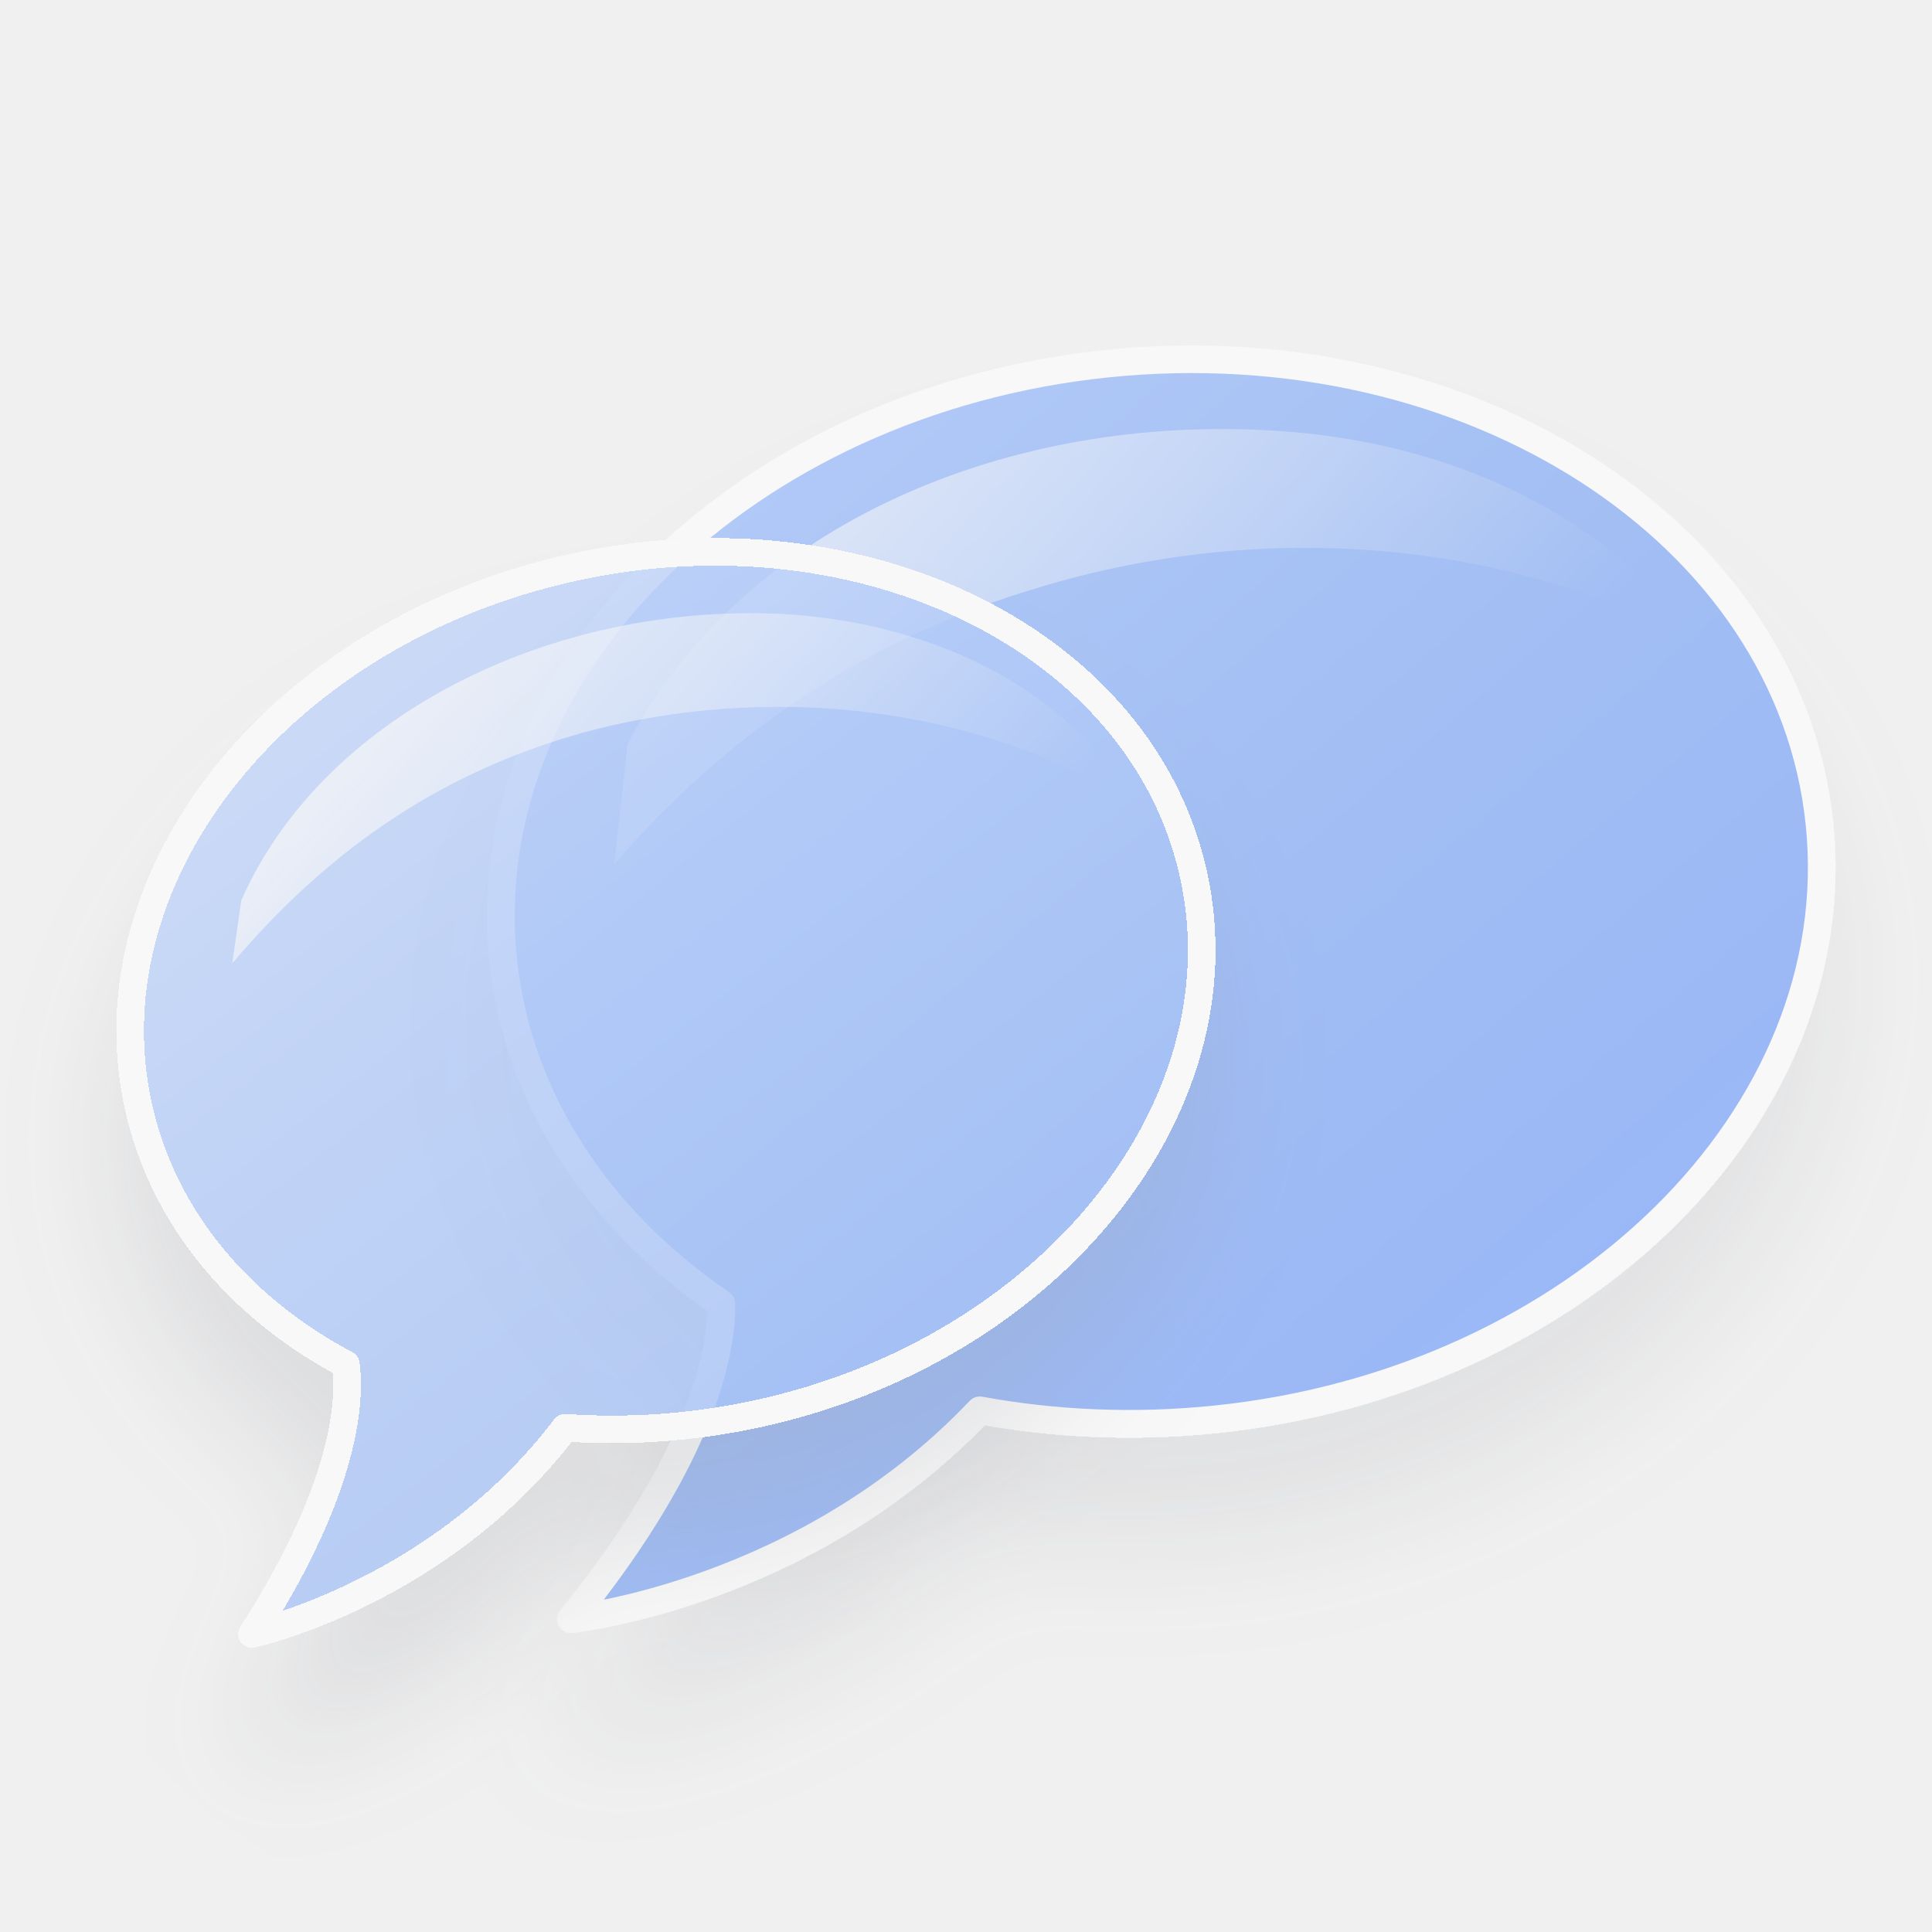
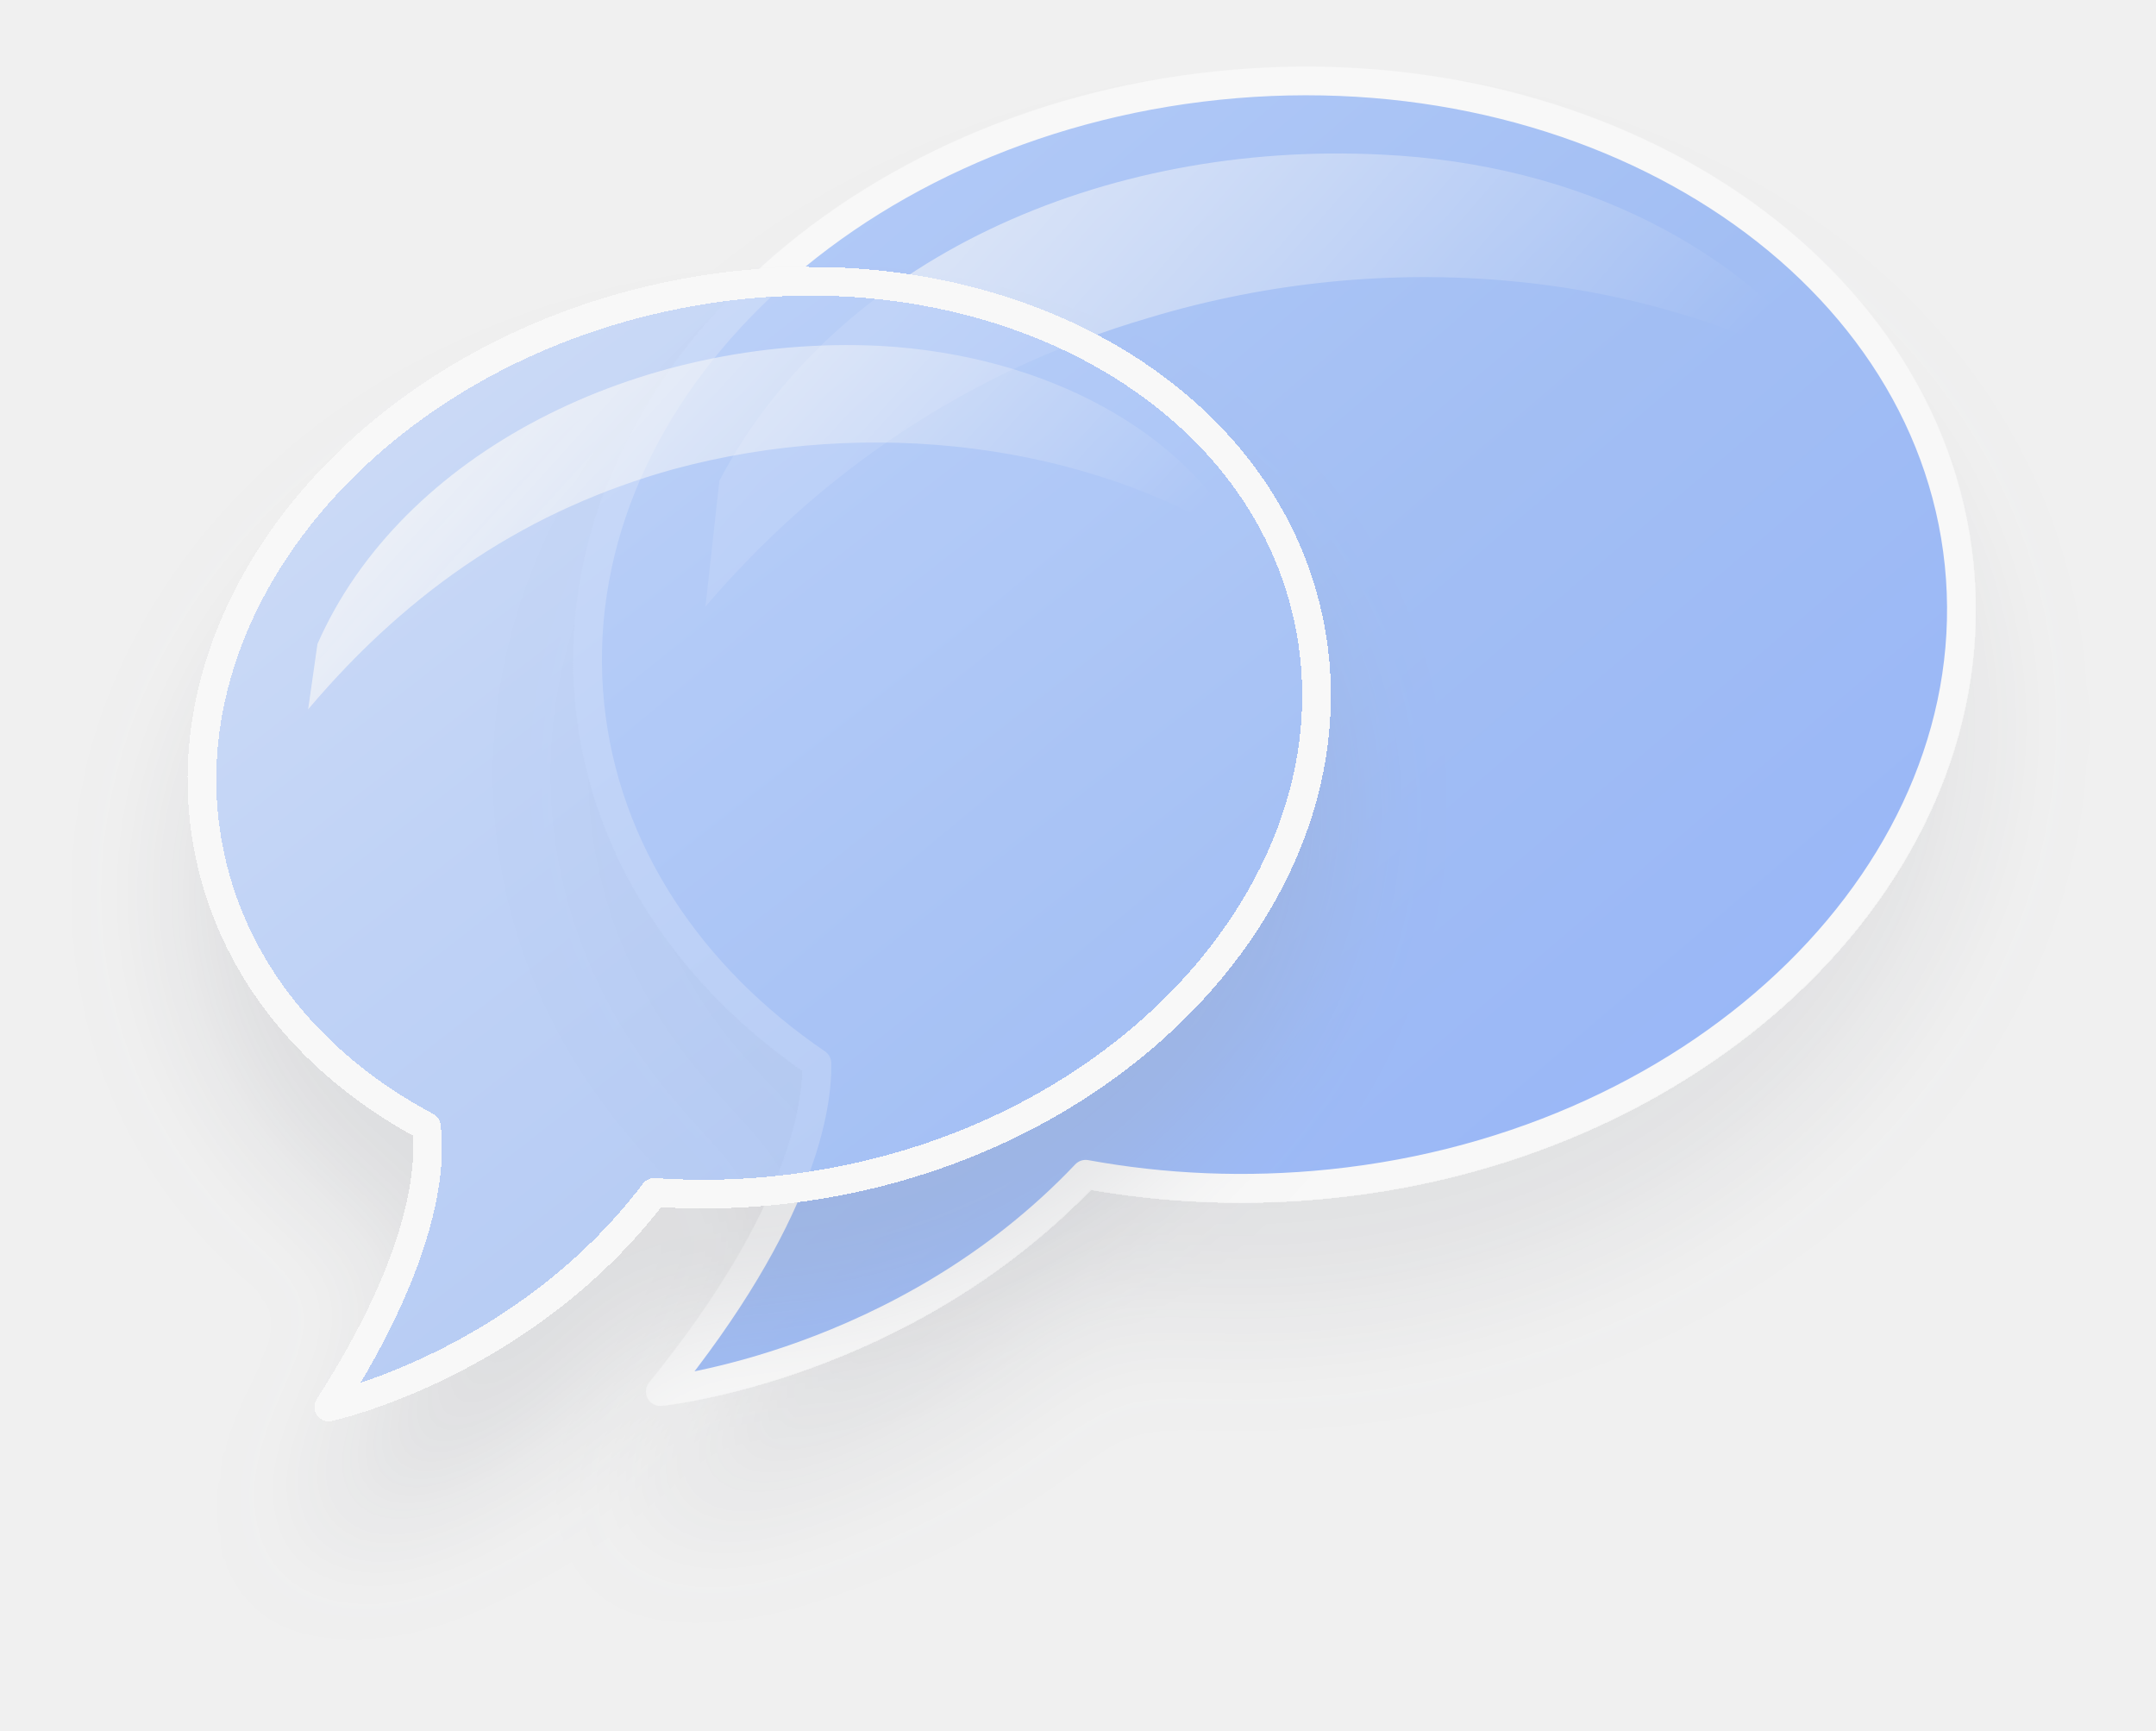
- <svg xmlns="http://www.w3.org/2000/svg" width="151" height="151" viewBox="0 0 151 151" fill="none">
-   <g clip-path="url(#clip0_47551_289850)">
-     <g opacity="0.5">
-       <g filter="url(#filter0_d_47551_289850)">
-         <path d="M86.531 28.422C114.822 25.504 139.864 41.577 142.203 64.37C144.542 87.163 123.289 108.012 94.998 110.93C88.62 111.588 82.403 111.291 76.576 110.224C62.878 124.665 44.618 126.549 44.618 126.549C55.37 113.297 56.442 105.005 56.382 101.884C46.88 95.412 40.453 85.965 39.325 74.981C36.986 52.188 58.239 31.34 86.531 28.422Z" fill="url(#paint0_linear_47551_289850)" />
-         <path d="M86.531 28.422C114.822 25.504 139.864 41.577 142.203 64.37C144.542 87.163 123.289 108.012 94.998 110.93C88.62 111.588 82.403 111.291 76.576 110.224C62.878 124.665 44.618 126.549 44.618 126.549C55.37 113.297 56.442 105.005 56.382 101.884C46.88 95.412 40.453 85.965 39.325 74.981C36.986 52.188 58.239 31.34 86.531 28.422Z" stroke="white" stroke-width="2.157" stroke-linejoin="round" />
-       </g>
-       <mask id="mask0_47551_289850" style="mask-type:luminance" maskUnits="userSpaceOnUse" x="39" y="28" width="104" height="99">
-         <path d="M86.525 28.42C114.816 25.502 139.859 41.575 142.198 64.368C144.537 87.161 123.284 108.01 94.993 110.928C88.614 111.586 82.398 111.289 76.57 110.222C62.873 124.663 44.612 126.547 44.612 126.547C55.364 113.296 56.437 105.003 56.377 101.882C46.875 95.41 40.447 85.963 39.32 74.979C36.981 52.186 58.234 31.338 86.525 28.42Z" fill="white" />
-       </mask>
-       <g mask="url(#mask0_47551_289850)">
-         <path d="M49.055 58.121C57.785 41.492 77.865 32.565 98.817 33.615C113.658 34.316 126.055 40.617 133.388 50.77C118.896 42.367 99.341 40.442 81.357 45.868C67.563 49.894 56.563 57.596 48.007 67.573L49.055 58.121Z" fill="url(#paint1_linear_47551_289850)" />
-       </g>
-       <g filter="url(#filter1_d_47551_289850)">
-         <path d="M44.918 44.319C67.611 39.405 89.369 50.192 93.309 68.475C97.248 86.758 81.872 105.587 59.179 110.501C54.063 111.609 48.992 111.928 44.168 111.587C34.349 124.537 19.701 127.709 19.701 127.709C27.238 115.99 27.366 109.165 27.037 106.638C18.748 102.242 12.687 95.156 10.788 86.346C6.849 68.063 22.225 49.234 44.918 44.319Z" fill="url(#paint2_linear_47551_289850)" fill-opacity="0.8" shape-rendering="crispEdges" />
-         <path d="M44.918 44.319C67.611 39.405 89.369 50.192 93.309 68.475C97.248 86.758 81.872 105.587 59.179 110.501C54.063 111.609 48.992 111.928 44.168 111.587C34.349 124.537 19.701 127.709 19.701 127.709C27.238 115.99 27.366 109.165 27.037 106.638C18.748 102.242 12.687 95.156 10.788 86.346C6.849 68.063 22.225 49.234 44.918 44.319Z" stroke="white" stroke-width="2.157" stroke-linejoin="round" shape-rendering="crispEdges" />
-       </g>
-       <mask id="mask1_47551_289850" style="mask-type:luminance" maskUnits="userSpaceOnUse" x="10" y="43" width="84" height="85">
-         <path d="M44.91 44.322C67.603 39.407 89.361 50.195 93.301 68.477C97.24 86.76 81.864 105.589 59.171 110.504C54.055 111.612 48.985 111.93 44.161 111.59C34.341 124.54 19.694 127.712 19.694 127.712C27.231 115.992 27.358 109.167 27.029 106.641C18.741 102.245 12.679 95.159 10.781 86.348C6.841 68.066 22.217 49.236 44.91 44.322Z" fill="white" />
-       </mask>
-       <g mask="url(#mask1_47551_289850)">
-         <path d="M18.852 70.391C25.137 56.037 42.947 47.11 61.105 47.985C73.852 48.685 84.153 54.637 88.344 62.689C76.645 55.337 60.407 53.236 45.566 57.262C34.915 60.238 26.01 66.014 18.153 75.292L18.852 70.391Z" fill="url(#paint3_linear_47551_289850)" />
-       </g>
+ <svg xmlns="http://www.w3.org/2000/svg" width="162" height="130" viewBox="-5 22 162 130" fill="none">
+   <g opacity="0.5">
+     <g filter="url(#filter0_d_47551_289850)">
+       <path d="M86.531 28.422C114.822 25.504 139.864 41.577 142.203 64.37C144.542 87.163 123.289 108.012 94.998 110.93C88.62 111.588 82.403 111.291 76.576 110.224C62.878 124.665 44.618 126.549 44.618 126.549C55.37 113.297 56.442 105.005 56.382 101.884C46.88 95.412 40.453 85.965 39.325 74.981C36.986 52.188 58.239 31.34 86.531 28.422Z" fill="url(#paint0_linear_47551_289850)" />
+       <path d="M86.531 28.422C114.822 25.504 139.864 41.577 142.203 64.37C144.542 87.163 123.289 108.012 94.998 110.93C88.62 111.588 82.403 111.291 76.576 110.224C62.878 124.665 44.618 126.549 44.618 126.549C55.37 113.297 56.442 105.005 56.382 101.884C46.88 95.412 40.453 85.965 39.325 74.981C36.986 52.188 58.239 31.34 86.531 28.422Z" stroke="white" stroke-width="2.157" stroke-linejoin="round" />
+     </g>
+     <mask id="mask0_47551_289850" style="mask-type:luminance" maskUnits="userSpaceOnUse" x="39" y="28" width="104" height="99">
+       <path d="M86.525 28.42C114.816 25.502 139.859 41.575 142.198 64.368C144.537 87.161 123.284 108.01 94.993 110.928C88.614 111.586 82.398 111.289 76.57 110.222C62.873 124.663 44.612 126.547 44.612 126.547C55.364 113.296 56.437 105.003 56.377 101.882C46.875 95.41 40.447 85.963 39.32 74.979C36.981 52.186 58.234 31.338 86.525 28.42Z" fill="white" />
+     </mask>
+     <g mask="url(#mask0_47551_289850)">
+       <path d="M49.055 58.121C57.785 41.492 77.865 32.565 98.817 33.615C113.658 34.316 126.055 40.617 133.388 50.77C118.896 42.367 99.341 40.442 81.357 45.868C67.563 49.894 56.563 57.596 48.007 67.573L49.055 58.121Z" fill="url(#paint1_linear_47551_289850)" />
+     </g>
+     <g filter="url(#filter1_d_47551_289850)">
+       <path d="M44.918 44.319C67.611 39.405 89.369 50.192 93.309 68.475C97.248 86.758 81.872 105.587 59.179 110.501C54.063 111.609 48.992 111.928 44.168 111.587C34.349 124.537 19.701 127.709 19.701 127.709C27.238 115.99 27.366 109.165 27.037 106.638C18.748 102.242 12.687 95.156 10.788 86.346C6.849 68.063 22.225 49.234 44.918 44.319Z" fill="url(#paint2_linear_47551_289850)" fill-opacity="0.8" shape-rendering="crispEdges" />
+       <path d="M44.918 44.319C67.611 39.405 89.369 50.192 93.309 68.475C97.248 86.758 81.872 105.587 59.179 110.501C54.063 111.609 48.992 111.928 44.168 111.587C34.349 124.537 19.701 127.709 19.701 127.709C27.238 115.99 27.366 109.165 27.037 106.638C18.748 102.242 12.687 95.156 10.788 86.346C6.849 68.063 22.225 49.234 44.918 44.319Z" stroke="white" stroke-width="2.157" stroke-linejoin="round" shape-rendering="crispEdges" />
+     </g>
+     <mask id="mask1_47551_289850" style="mask-type:luminance" maskUnits="userSpaceOnUse" x="10" y="43" width="84" height="85">
+       <path d="M44.91 44.322C67.603 39.407 89.361 50.195 93.301 68.477C97.24 86.76 81.864 105.589 59.171 110.504C54.055 111.612 48.985 111.93 44.161 111.59C34.341 124.54 19.694 127.712 19.694 127.712C27.231 115.992 27.358 109.167 27.029 106.641C18.741 102.245 12.679 95.159 10.781 86.348C6.841 68.066 22.217 49.236 44.91 44.322Z" fill="white" />
+     </mask>
+     <g mask="url(#mask1_47551_289850)">
+       <path d="M18.852 70.391C25.137 56.037 42.947 47.11 61.105 47.985C73.852 48.685 84.153 54.637 88.344 62.689C76.645 55.337 60.407 53.236 45.566 57.262C34.915 60.238 26.01 66.014 18.153 75.292L18.852 70.391Z" fill="url(#paint3_linear_47551_289850)" />
    </g>
  </g>
  <defs>
    <filter id="filter0_d_47551_289850" x="29.441" y="27.002" width="122.646" height="117.882" filterUnits="userSpaceOnUse" color-interpolation-filters="sRGB">
      <feFlood flood-opacity="0" result="BackgroundImageFix" />
      <feColorMatrix in="SourceAlpha" type="matrix" values="0 0 0 0 0 0 0 0 0 0 0 0 0 0 0 0 0 0 127 0" result="hardAlpha" />
      <feOffset dy="8.629" />
      <feGaussianBlur stdDeviation="4.314" />
      <feComposite in2="hardAlpha" operator="out" />
      <feColorMatrix type="matrix" values="0 0 0 0 0.216 0 0 0 0 0.239 0 0 0 0 0.318 0 0 0 0.15 0" />
      <feBlend mode="normal" in2="BackgroundImageFix" result="effect1_dropShadow_47551_289850" />
      <feBlend mode="normal" in="SourceGraphic" in2="effect1_dropShadow_47551_289850" result="shape" />
    </filter>
    <filter id="filter1_d_47551_289850" x="0.462" y="42.058" width="103.174" height="103.987" filterUnits="userSpaceOnUse" color-interpolation-filters="sRGB">
      <feFlood flood-opacity="0" result="BackgroundImageFix" />
      <feColorMatrix in="SourceAlpha" type="matrix" values="0 0 0 0 0 0 0 0 0 0 0 0 0 0 0 0 0 0 127 0" result="hardAlpha" />
      <feOffset dy="8.629" />
      <feGaussianBlur stdDeviation="4.314" />
      <feComposite in2="hardAlpha" operator="out" />
      <feColorMatrix type="matrix" values="0 0 0 0 0.216 0 0 0 0 0.239 0 0 0 0 0.318 0 0 0 0.2 0" />
      <feBlend mode="normal" in2="BackgroundImageFix" result="effect1_dropShadow_47551_289850" />
      <feBlend mode="normal" in="BackgroundImageFix" in2="effect1_dropShadow_47551_289850" result="BackgroundImageFix" />
      <feBlend mode="normal" in="SourceGraphic" in2="BackgroundImageFix" result="shape" />
    </filter>
    <linearGradient id="paint0_linear_47551_289850" x1="50.806" y1="31.868" x2="122.601" y2="115.71" gradientUnits="userSpaceOnUse">
      <stop stop-color="#77A6FF" />
      <stop offset="0.5" stop-color="#548CF6" />
      <stop offset="1" stop-color="#407BFF" />
    </linearGradient>
    <linearGradient id="paint1_linear_47551_289850" x1="54.293" y1="31.865" x2="103.286" y2="73.754" gradientUnits="userSpaceOnUse">
      <stop stop-color="white" stop-opacity="0.75" />
      <stop offset="1" stop-color="white" stop-opacity="0" />
    </linearGradient>
    <linearGradient id="paint2_linear_47551_289850" x1="17.626" y1="45.887" x2="73.673" y2="117.517" gradientUnits="userSpaceOnUse">
      <stop stop-color="#9CBEFF" />
      <stop offset="0.42" stop-color="#77A6FF" />
      <stop offset="1" stop-color="#548CF6" />
    </linearGradient>
    <linearGradient id="paint3_linear_47551_289850" x1="26.359" y1="47.635" x2="64.859" y2="82.547" gradientUnits="userSpaceOnUse">
      <stop stop-color="white" stop-opacity="0.85" />
      <stop offset="1" stop-color="white" stop-opacity="0" />
    </linearGradient>
-     <clipPath id="clip0_47551_289850">
-       <rect width="151" height="151" rx="43.143" fill="white" />
-     </clipPath>
  </defs>
</svg>
